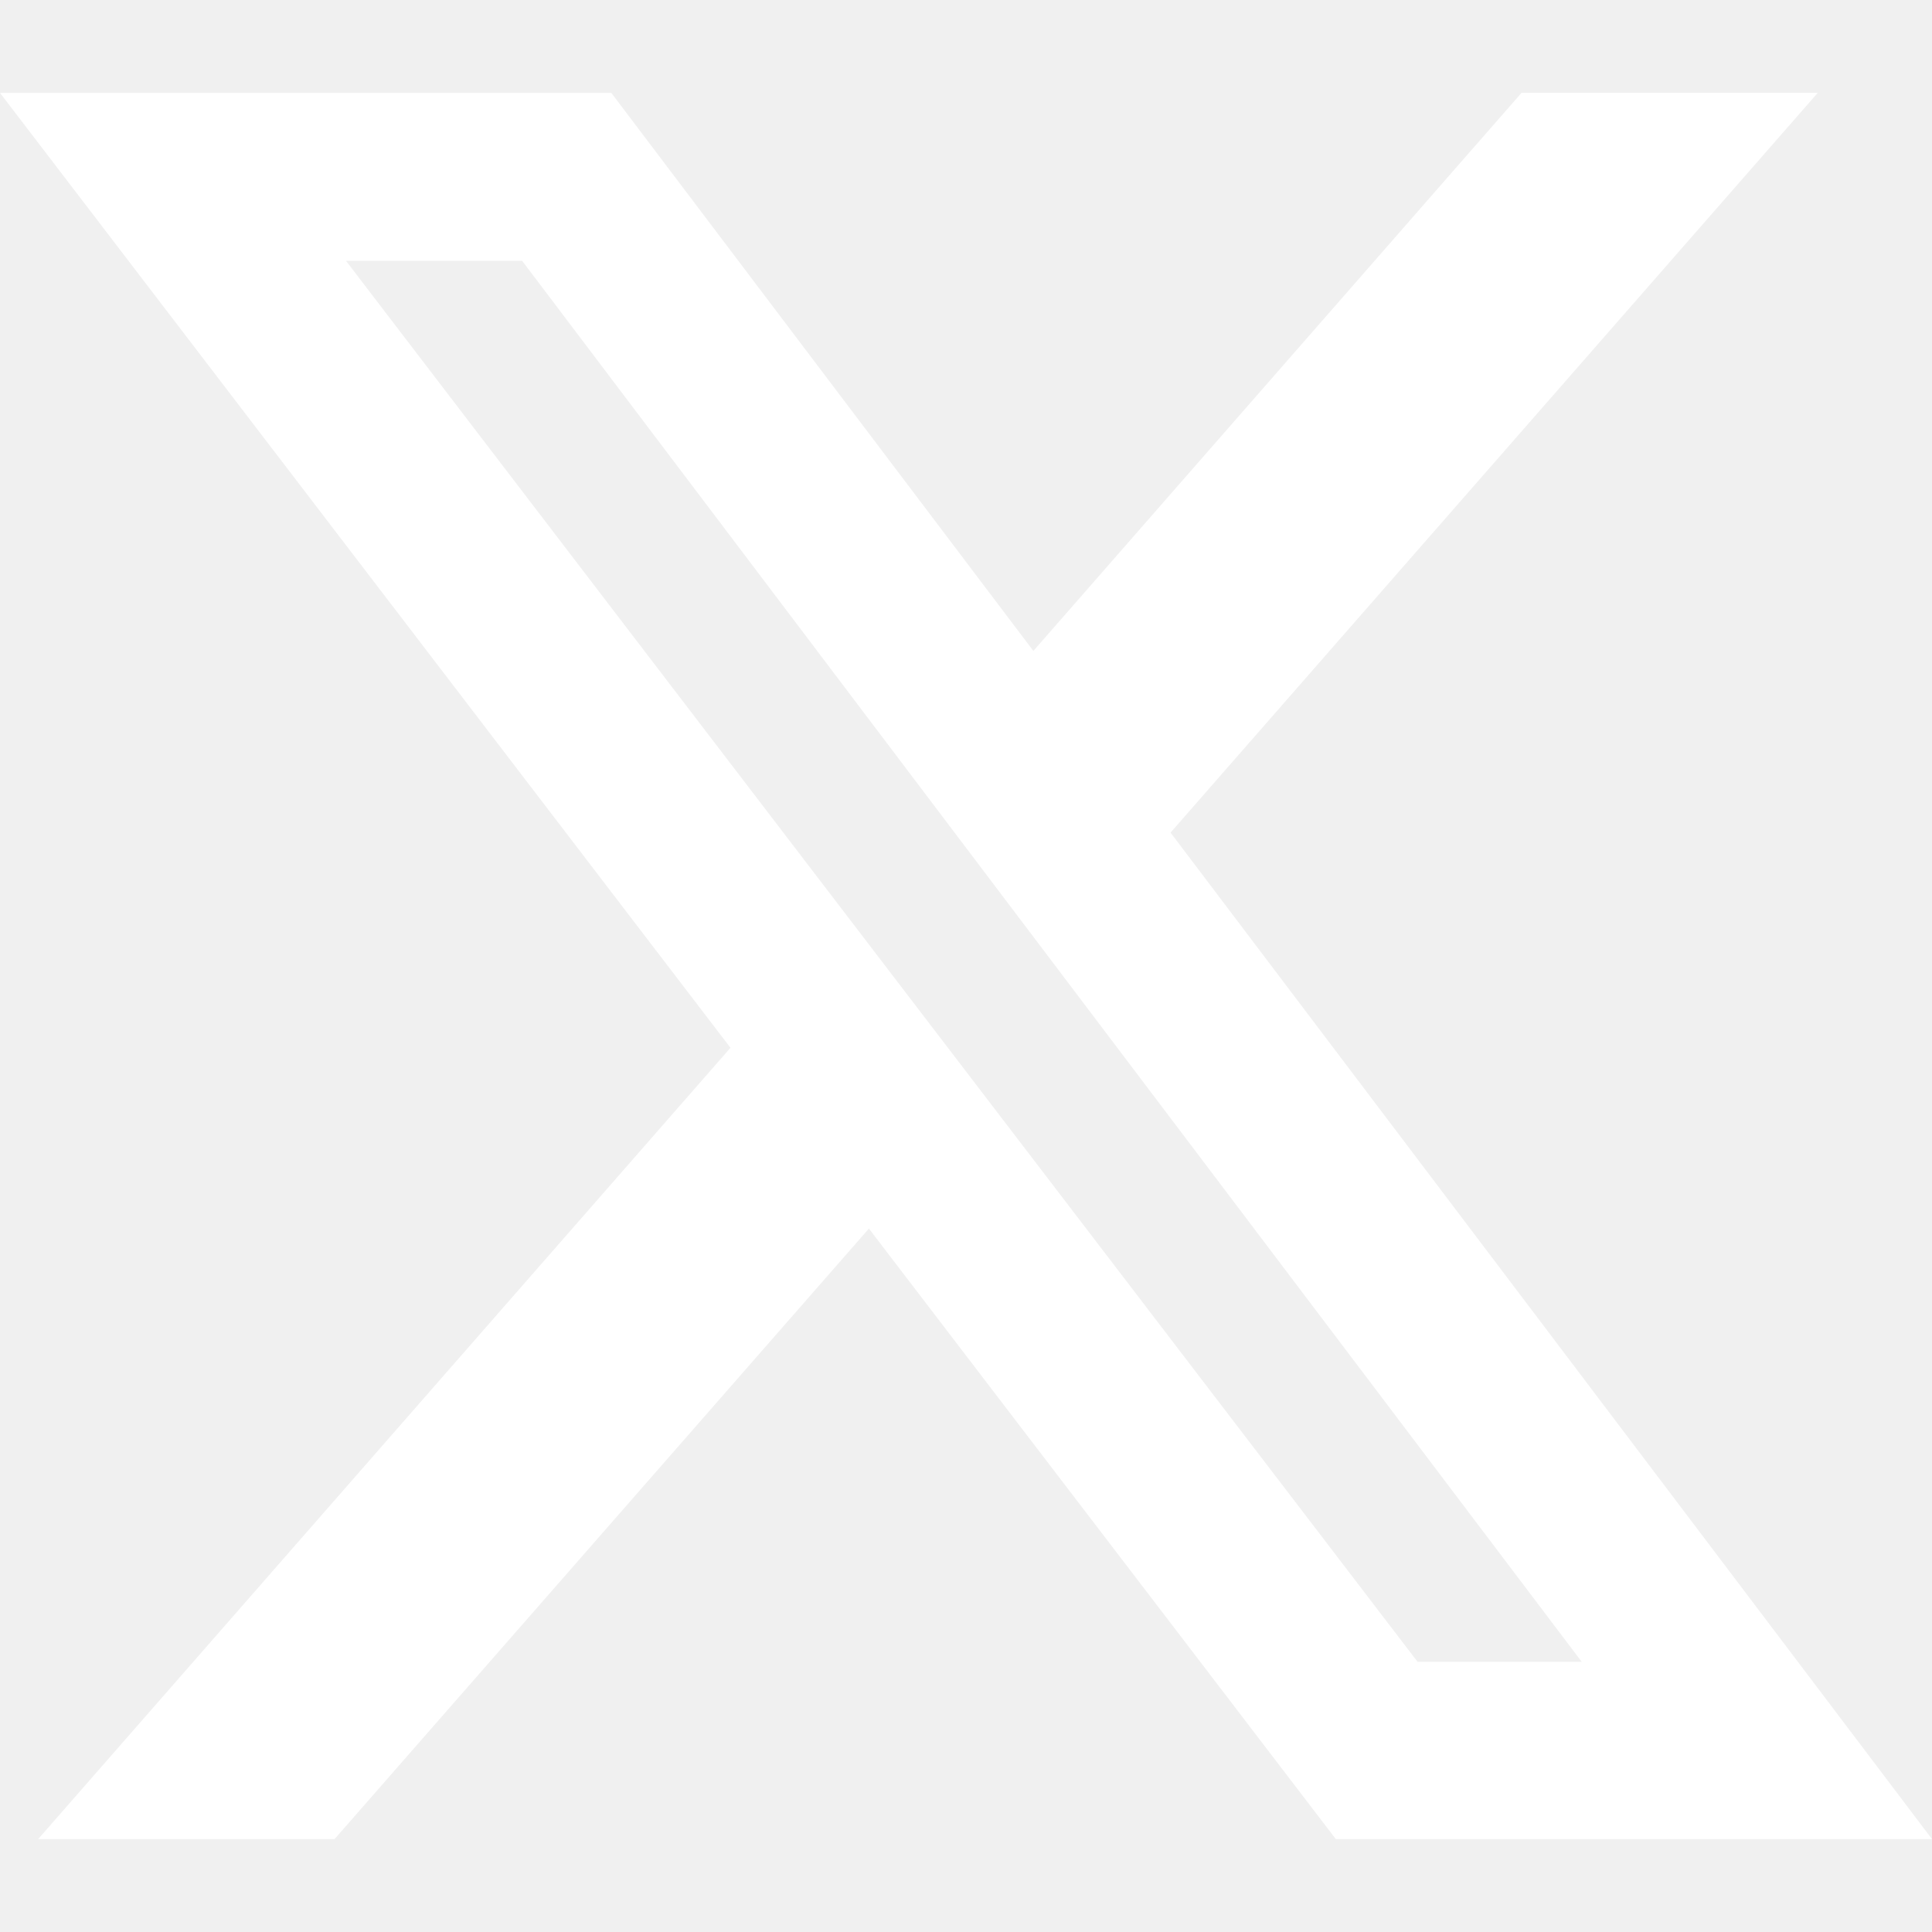
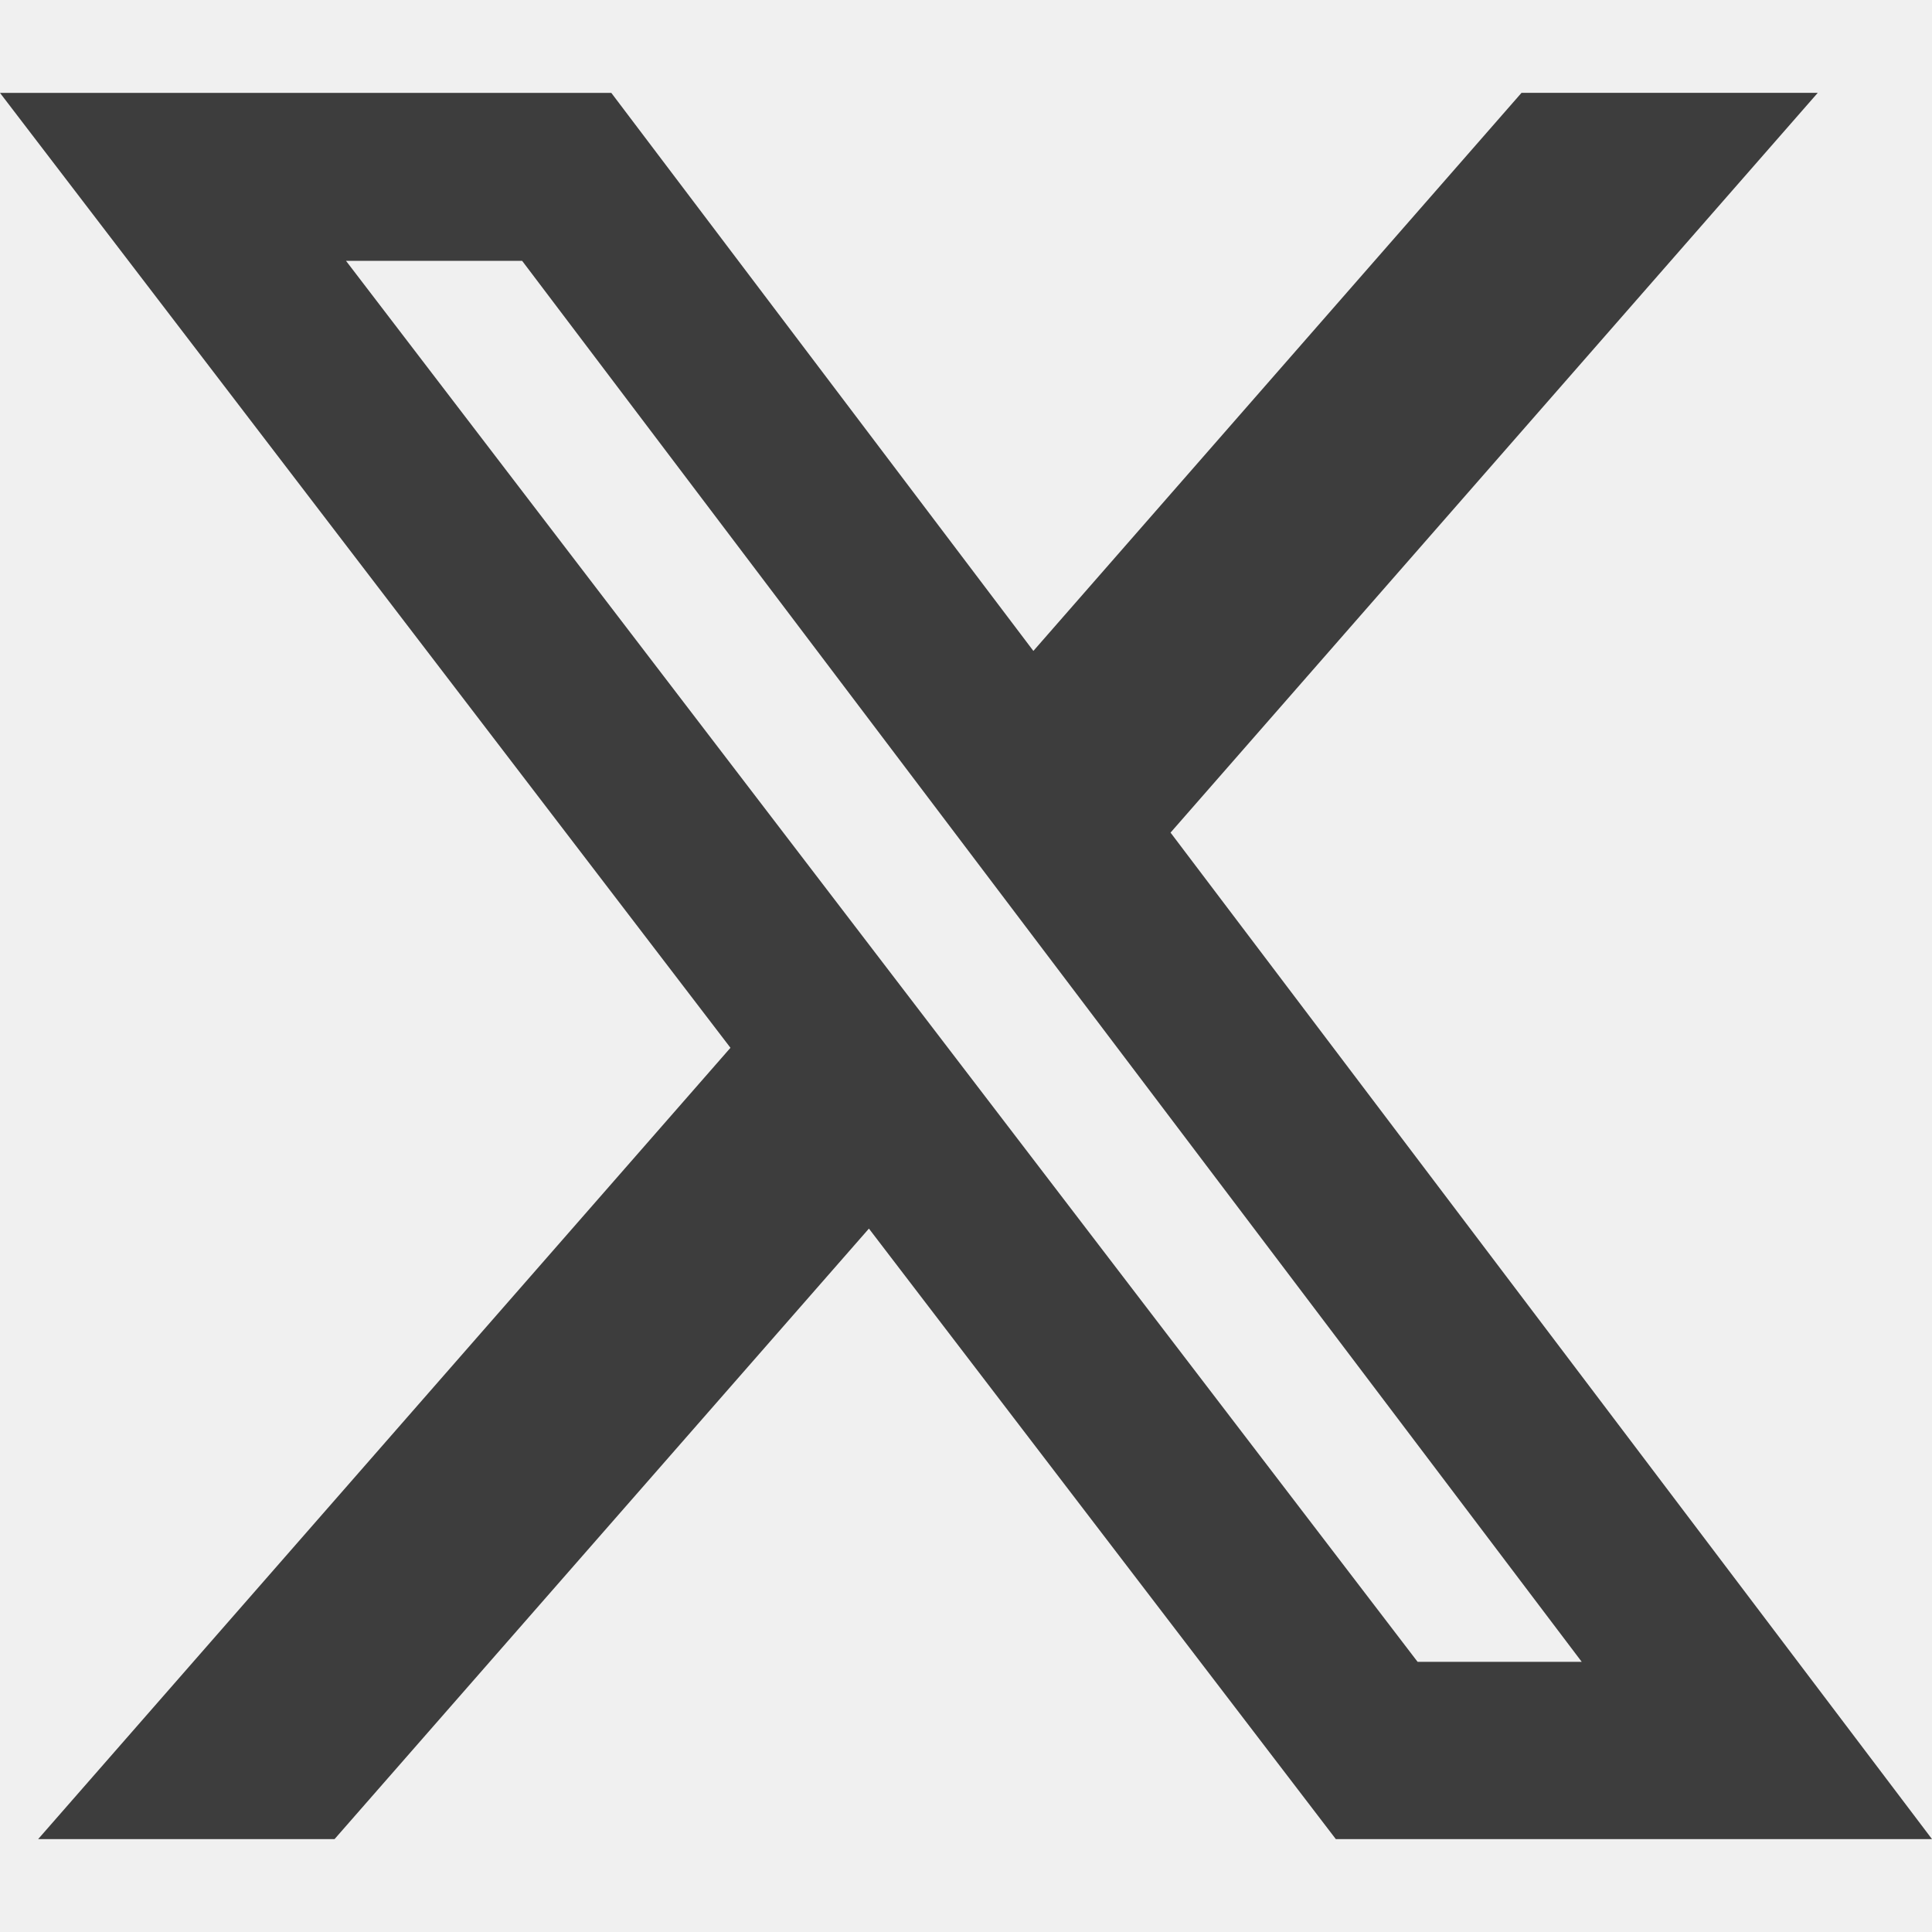
<svg xmlns="http://www.w3.org/2000/svg" role="img" viewBox="0 0 24 24">
-   <path fill="white" d="M18.901 1.153h3.68l-8.04 9.19L24 22.846h-7.406l-5.8-7.584-6.638 7.584H.474l8.6-9.83L0 1.154h7.594l5.243 6.932ZM17.61 20.644h2.039L6.486 3.24H4.298Z" />
+   <path fill="#3d3d3d" d="M18.901 1.153h3.68l-8.04 9.19L24 22.846h-7.406l-5.8-7.584-6.638 7.584H.474l8.6-9.83L0 1.154h7.594l5.243 6.932ZM17.61 20.644h2.039L6.486 3.24H4.298Z" />
</svg>
